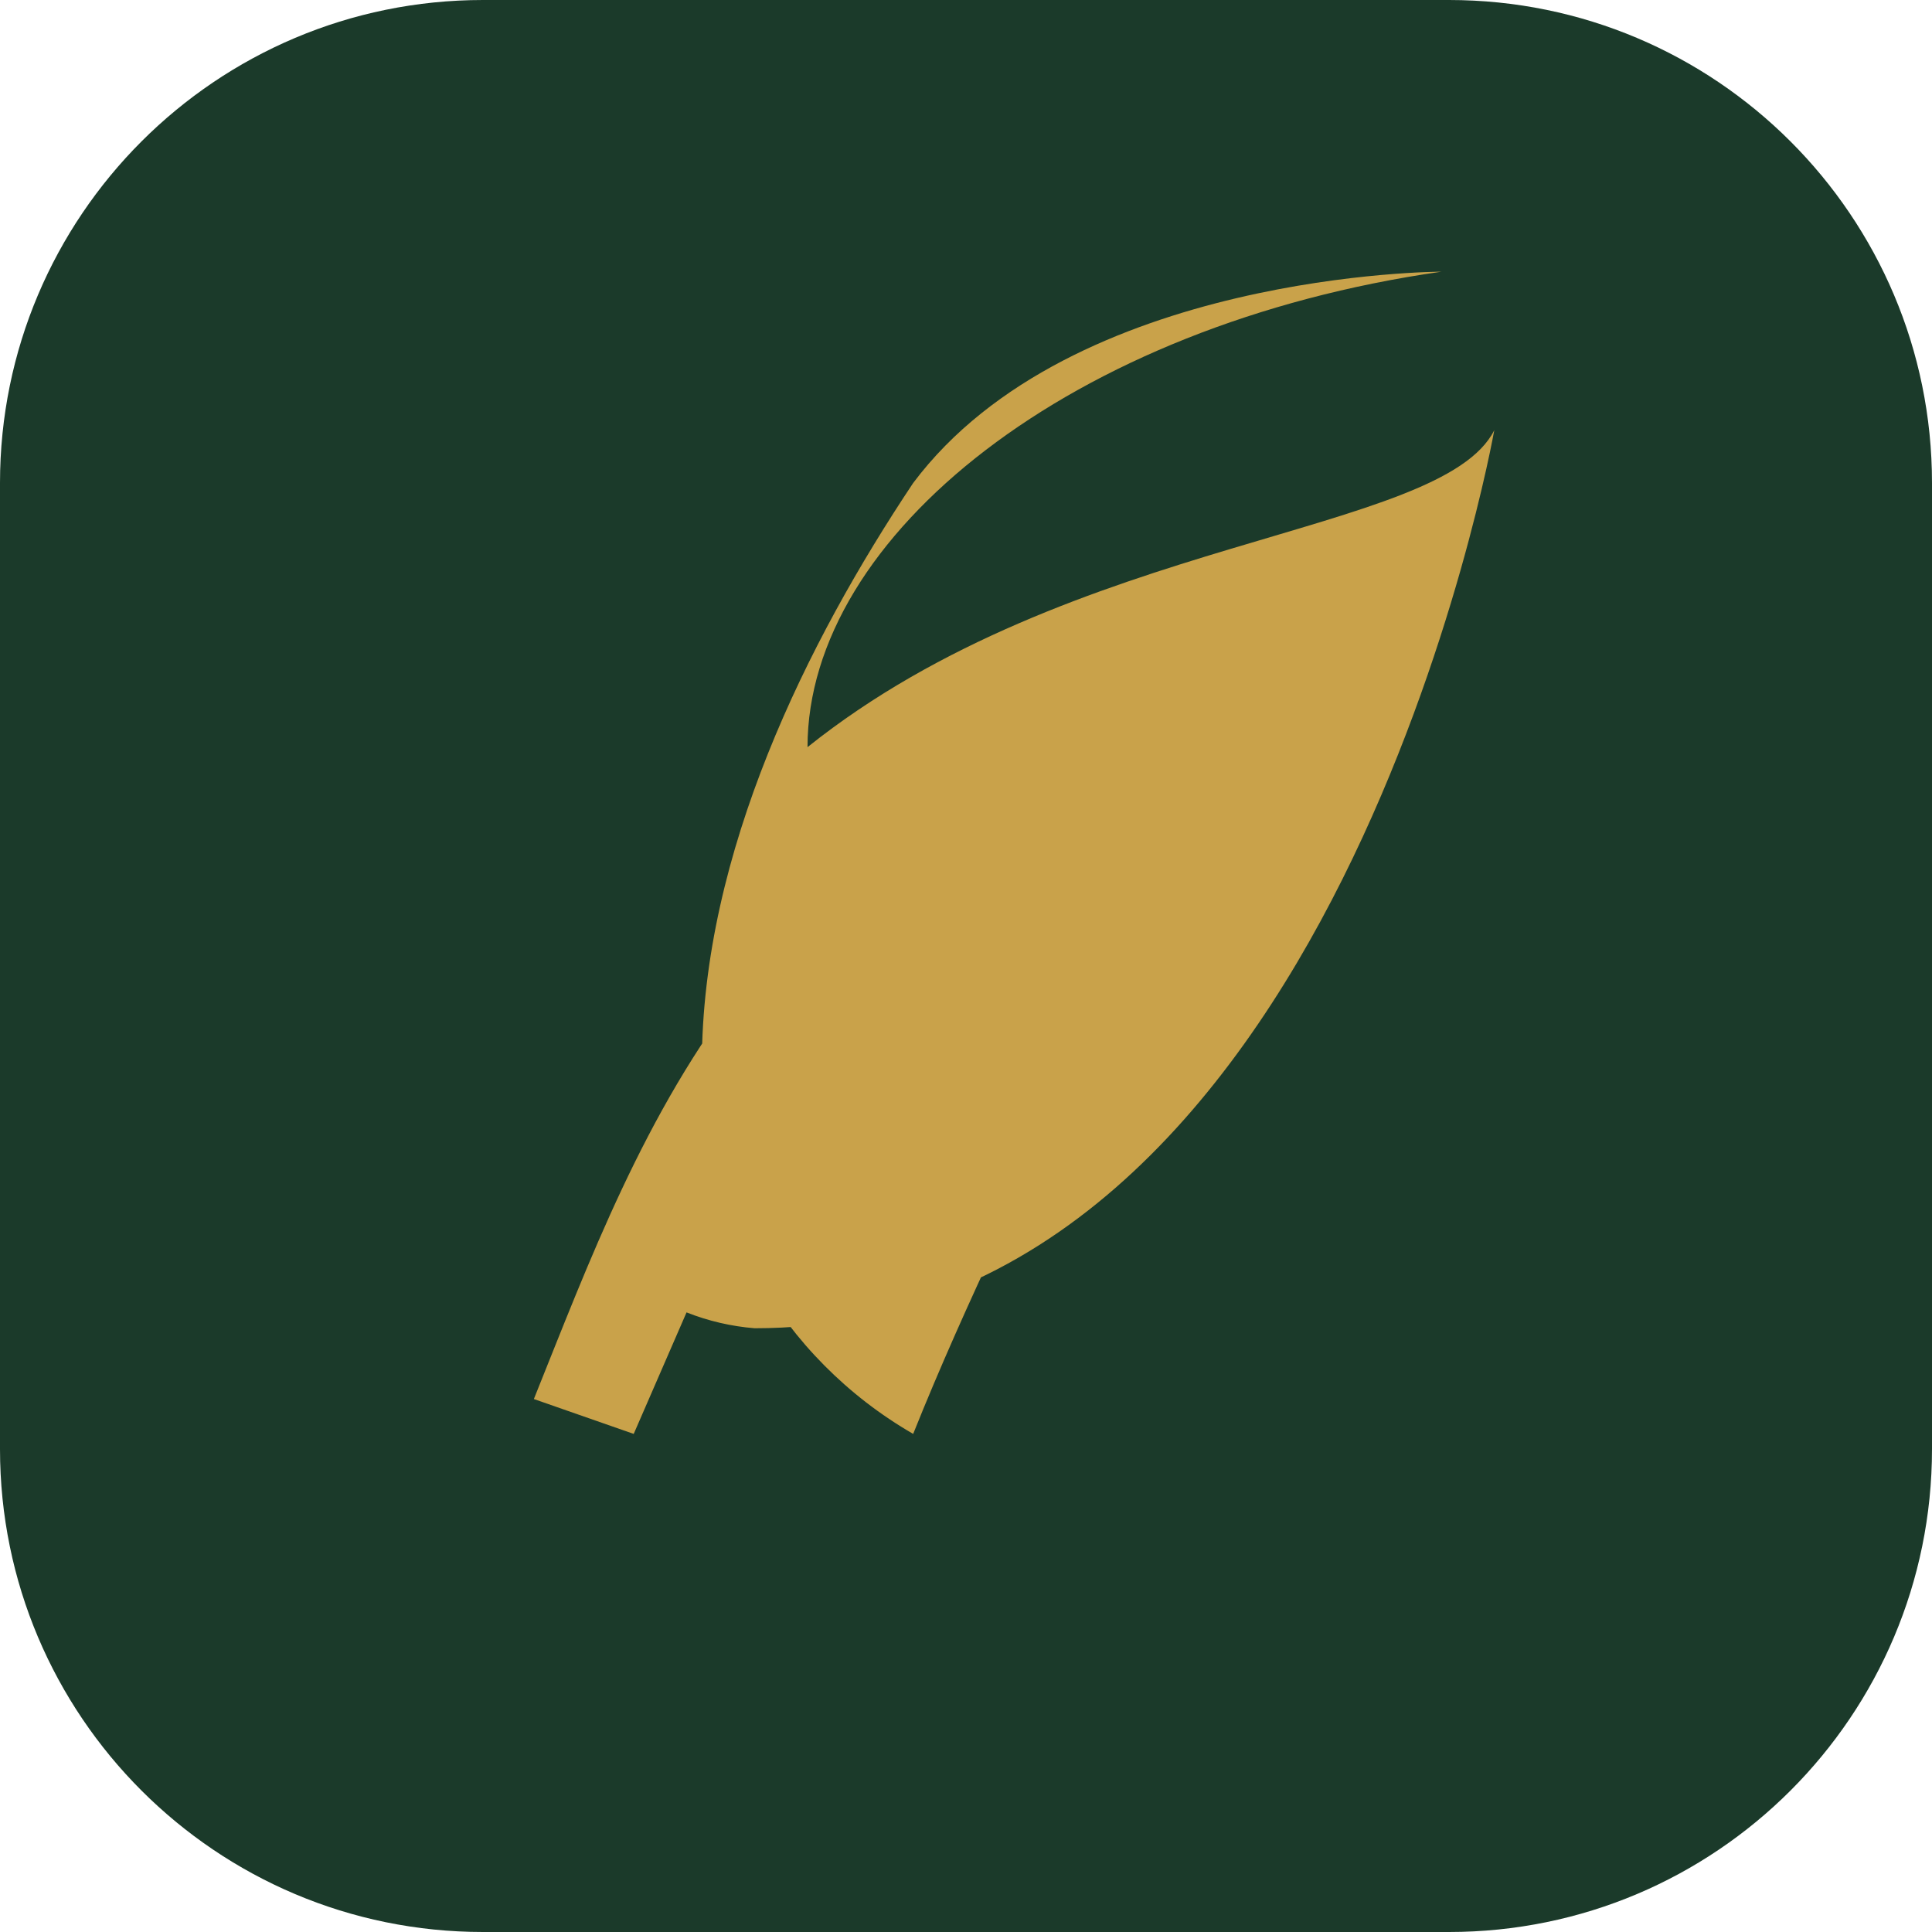
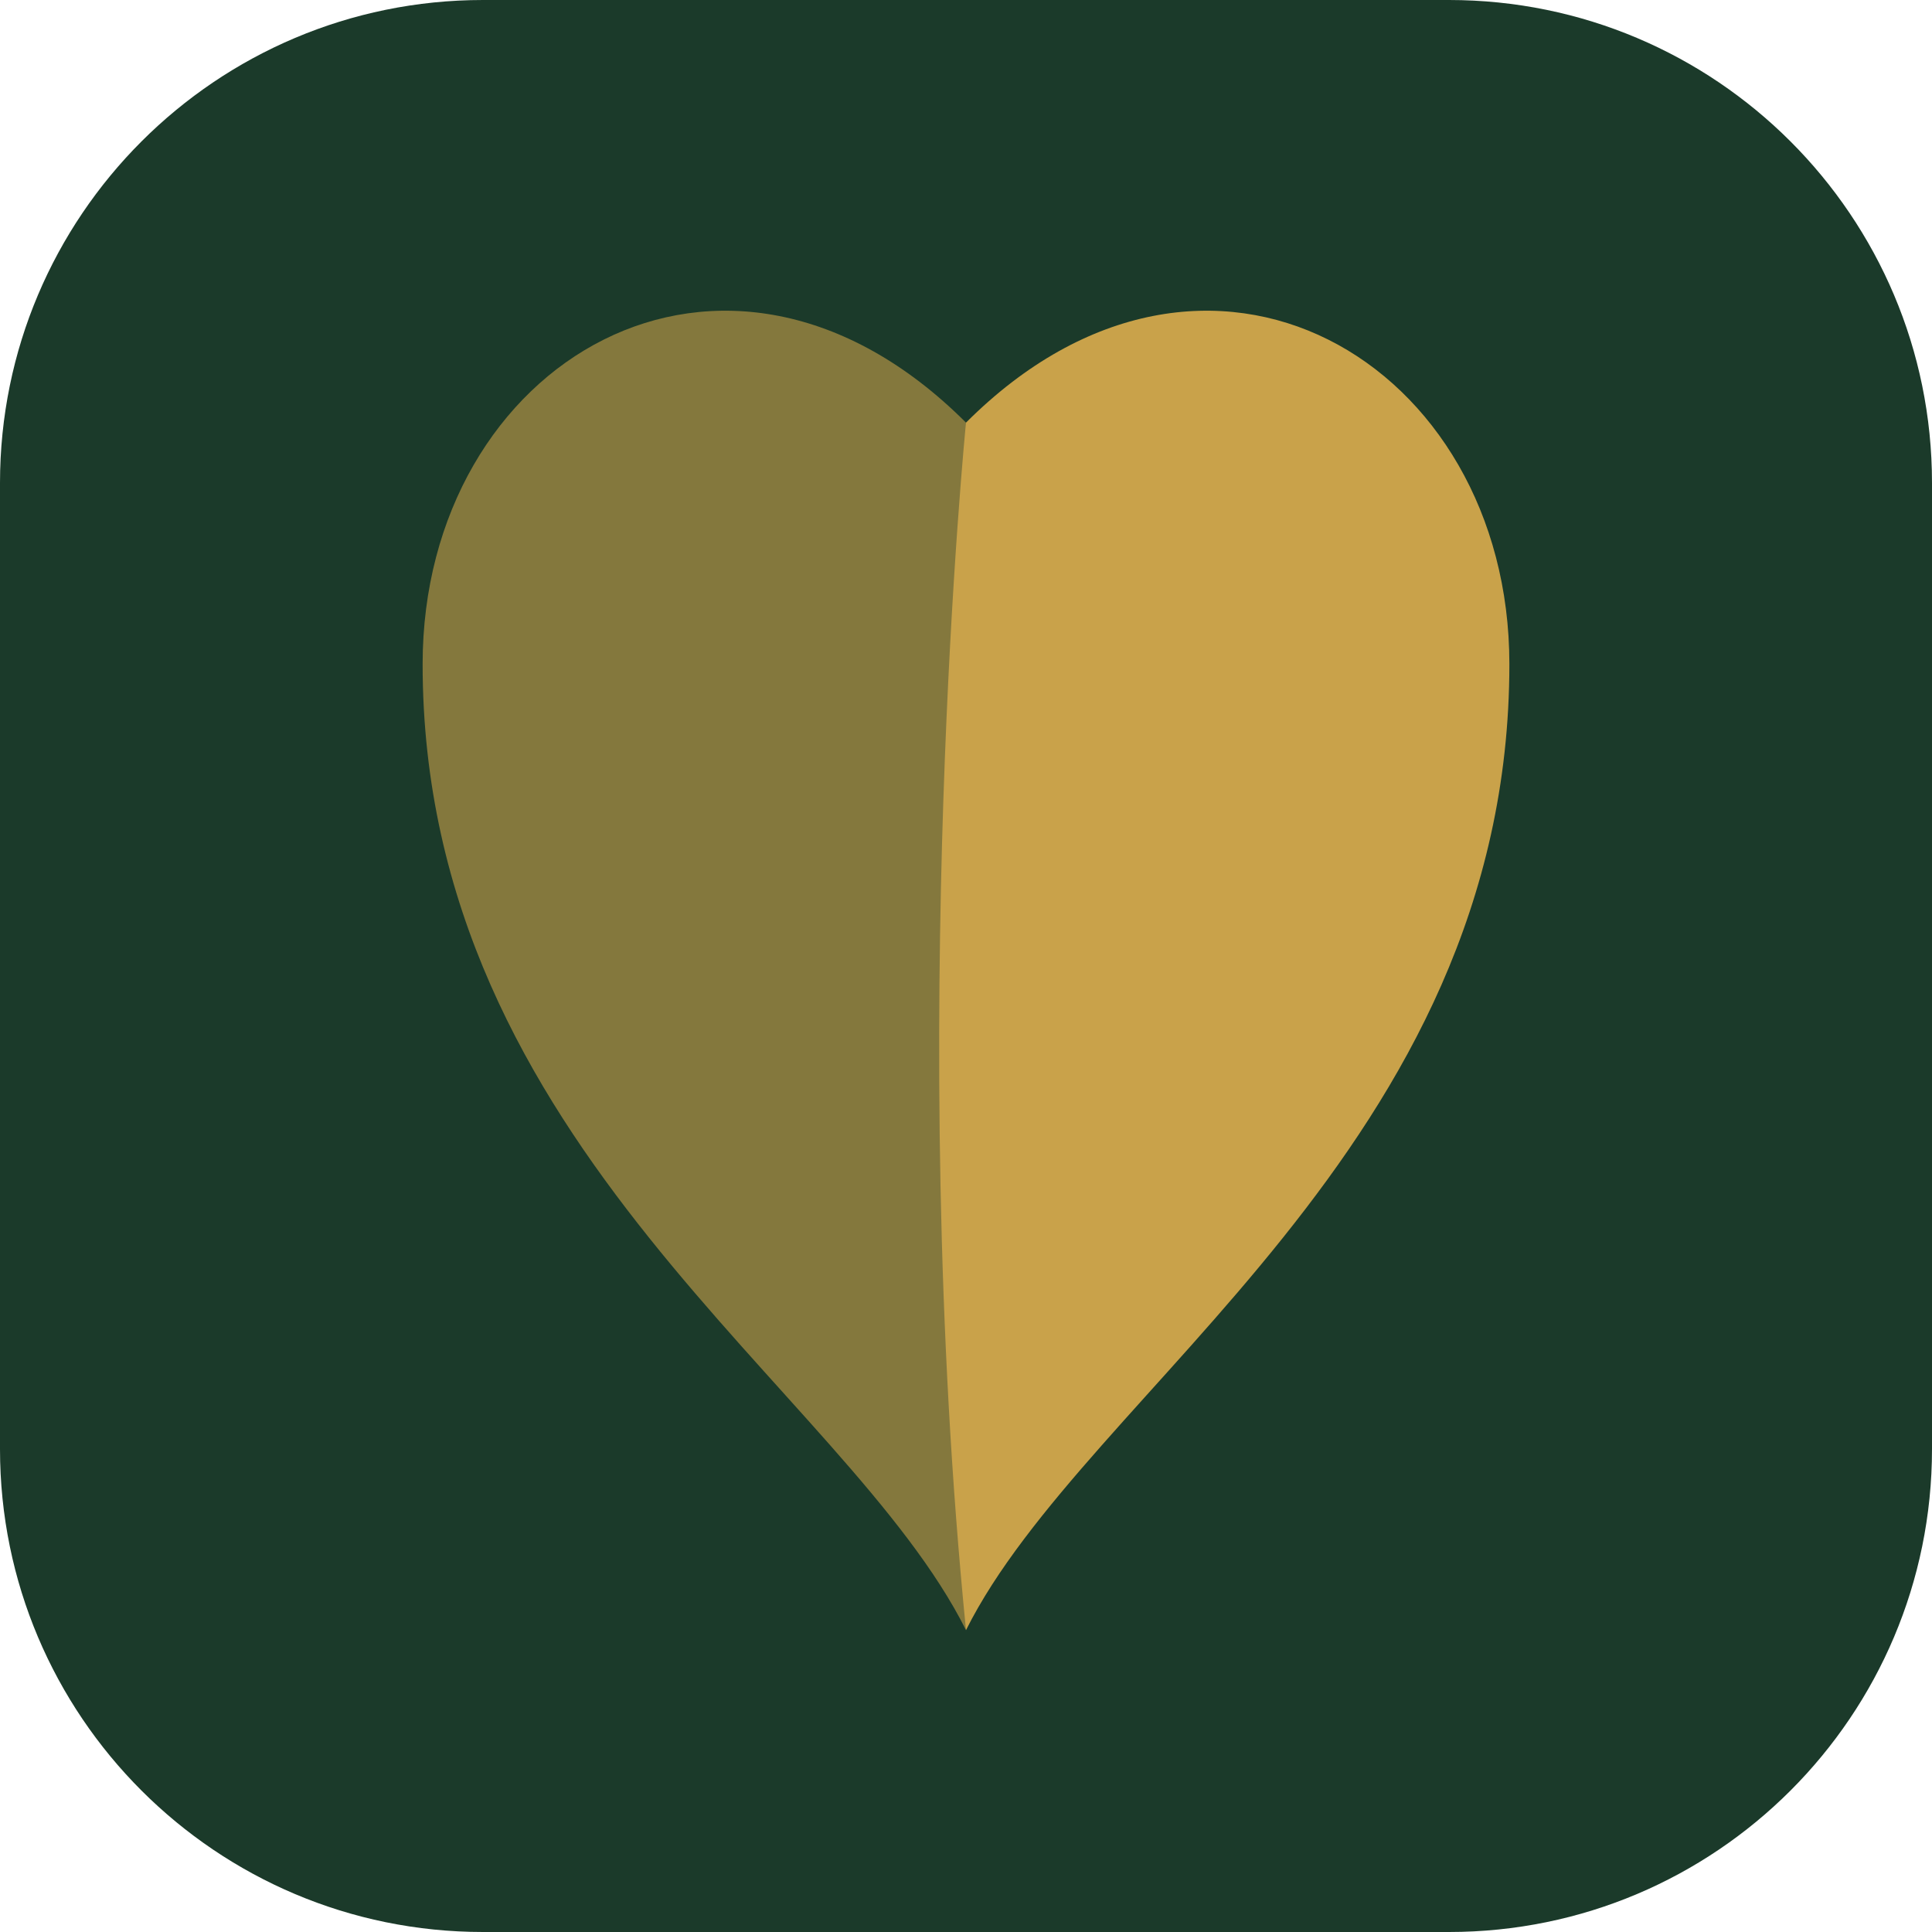
<svg xmlns="http://www.w3.org/2000/svg" viewBox="0 0 32 32">
  <rect width="32" height="32" rx="8" fill="#1b3a2a" />
-   <g transform="translate(5.5, 4.5) scale(0.875)">
-     <path d="M17 8C8 10 5.9 16.17 3.82 21.34L5.71 22l1-2.3A4.49 4.49 0 0 0 8 20C19 20 22 3 22 3c-1 2-8 2-13 6 0-4 5-8 12-9C21 0 14 0 11 4c-2 3-4 7-4 11a8 8 0 0 0 4 7c2-5 5-10 6-14z" fill="#c9a24a" />
+   <g fill="#c9a24a">
+     <path d="M16 27 C14 23 7 19 7 11 C7 6 12 3 16 7 C16 7 17 17 16 27Z" opacity="0.6" />
+     <path d="M16 27 C18 23 25 19 25 11 C25 6 20 3 16 7 C16 7 15 17 16 27Z" />
  </g>
</svg>
